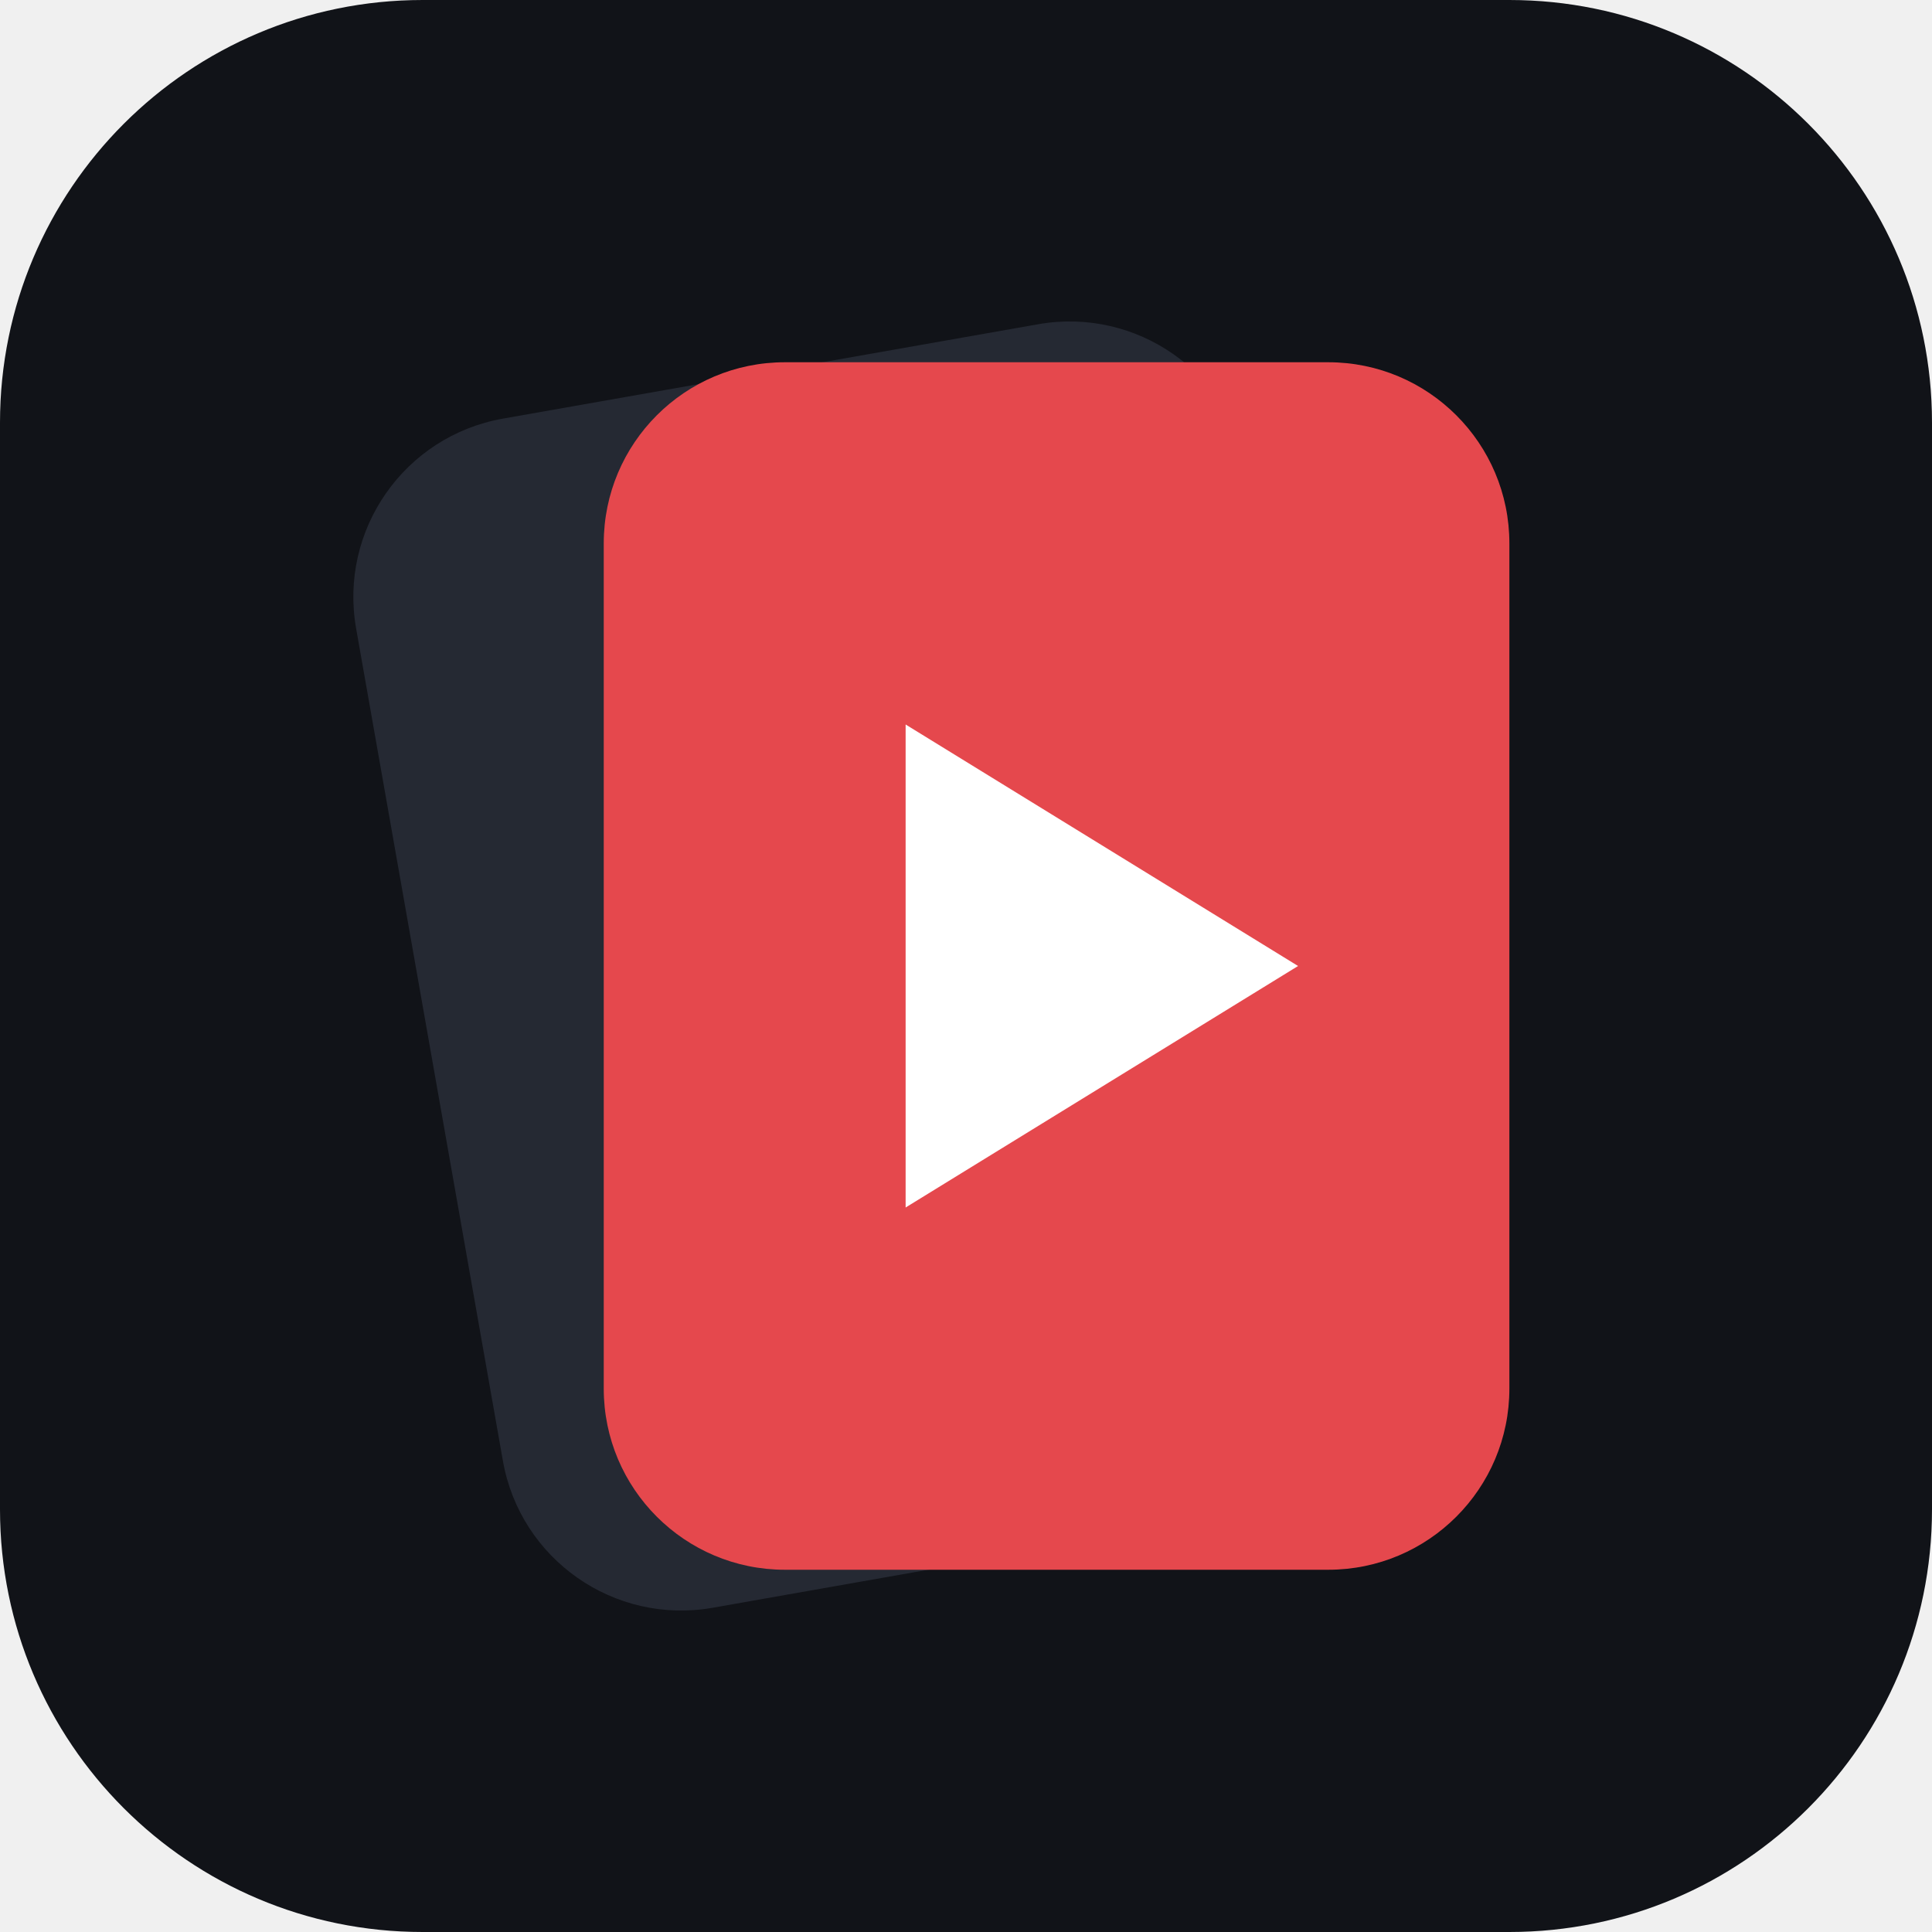
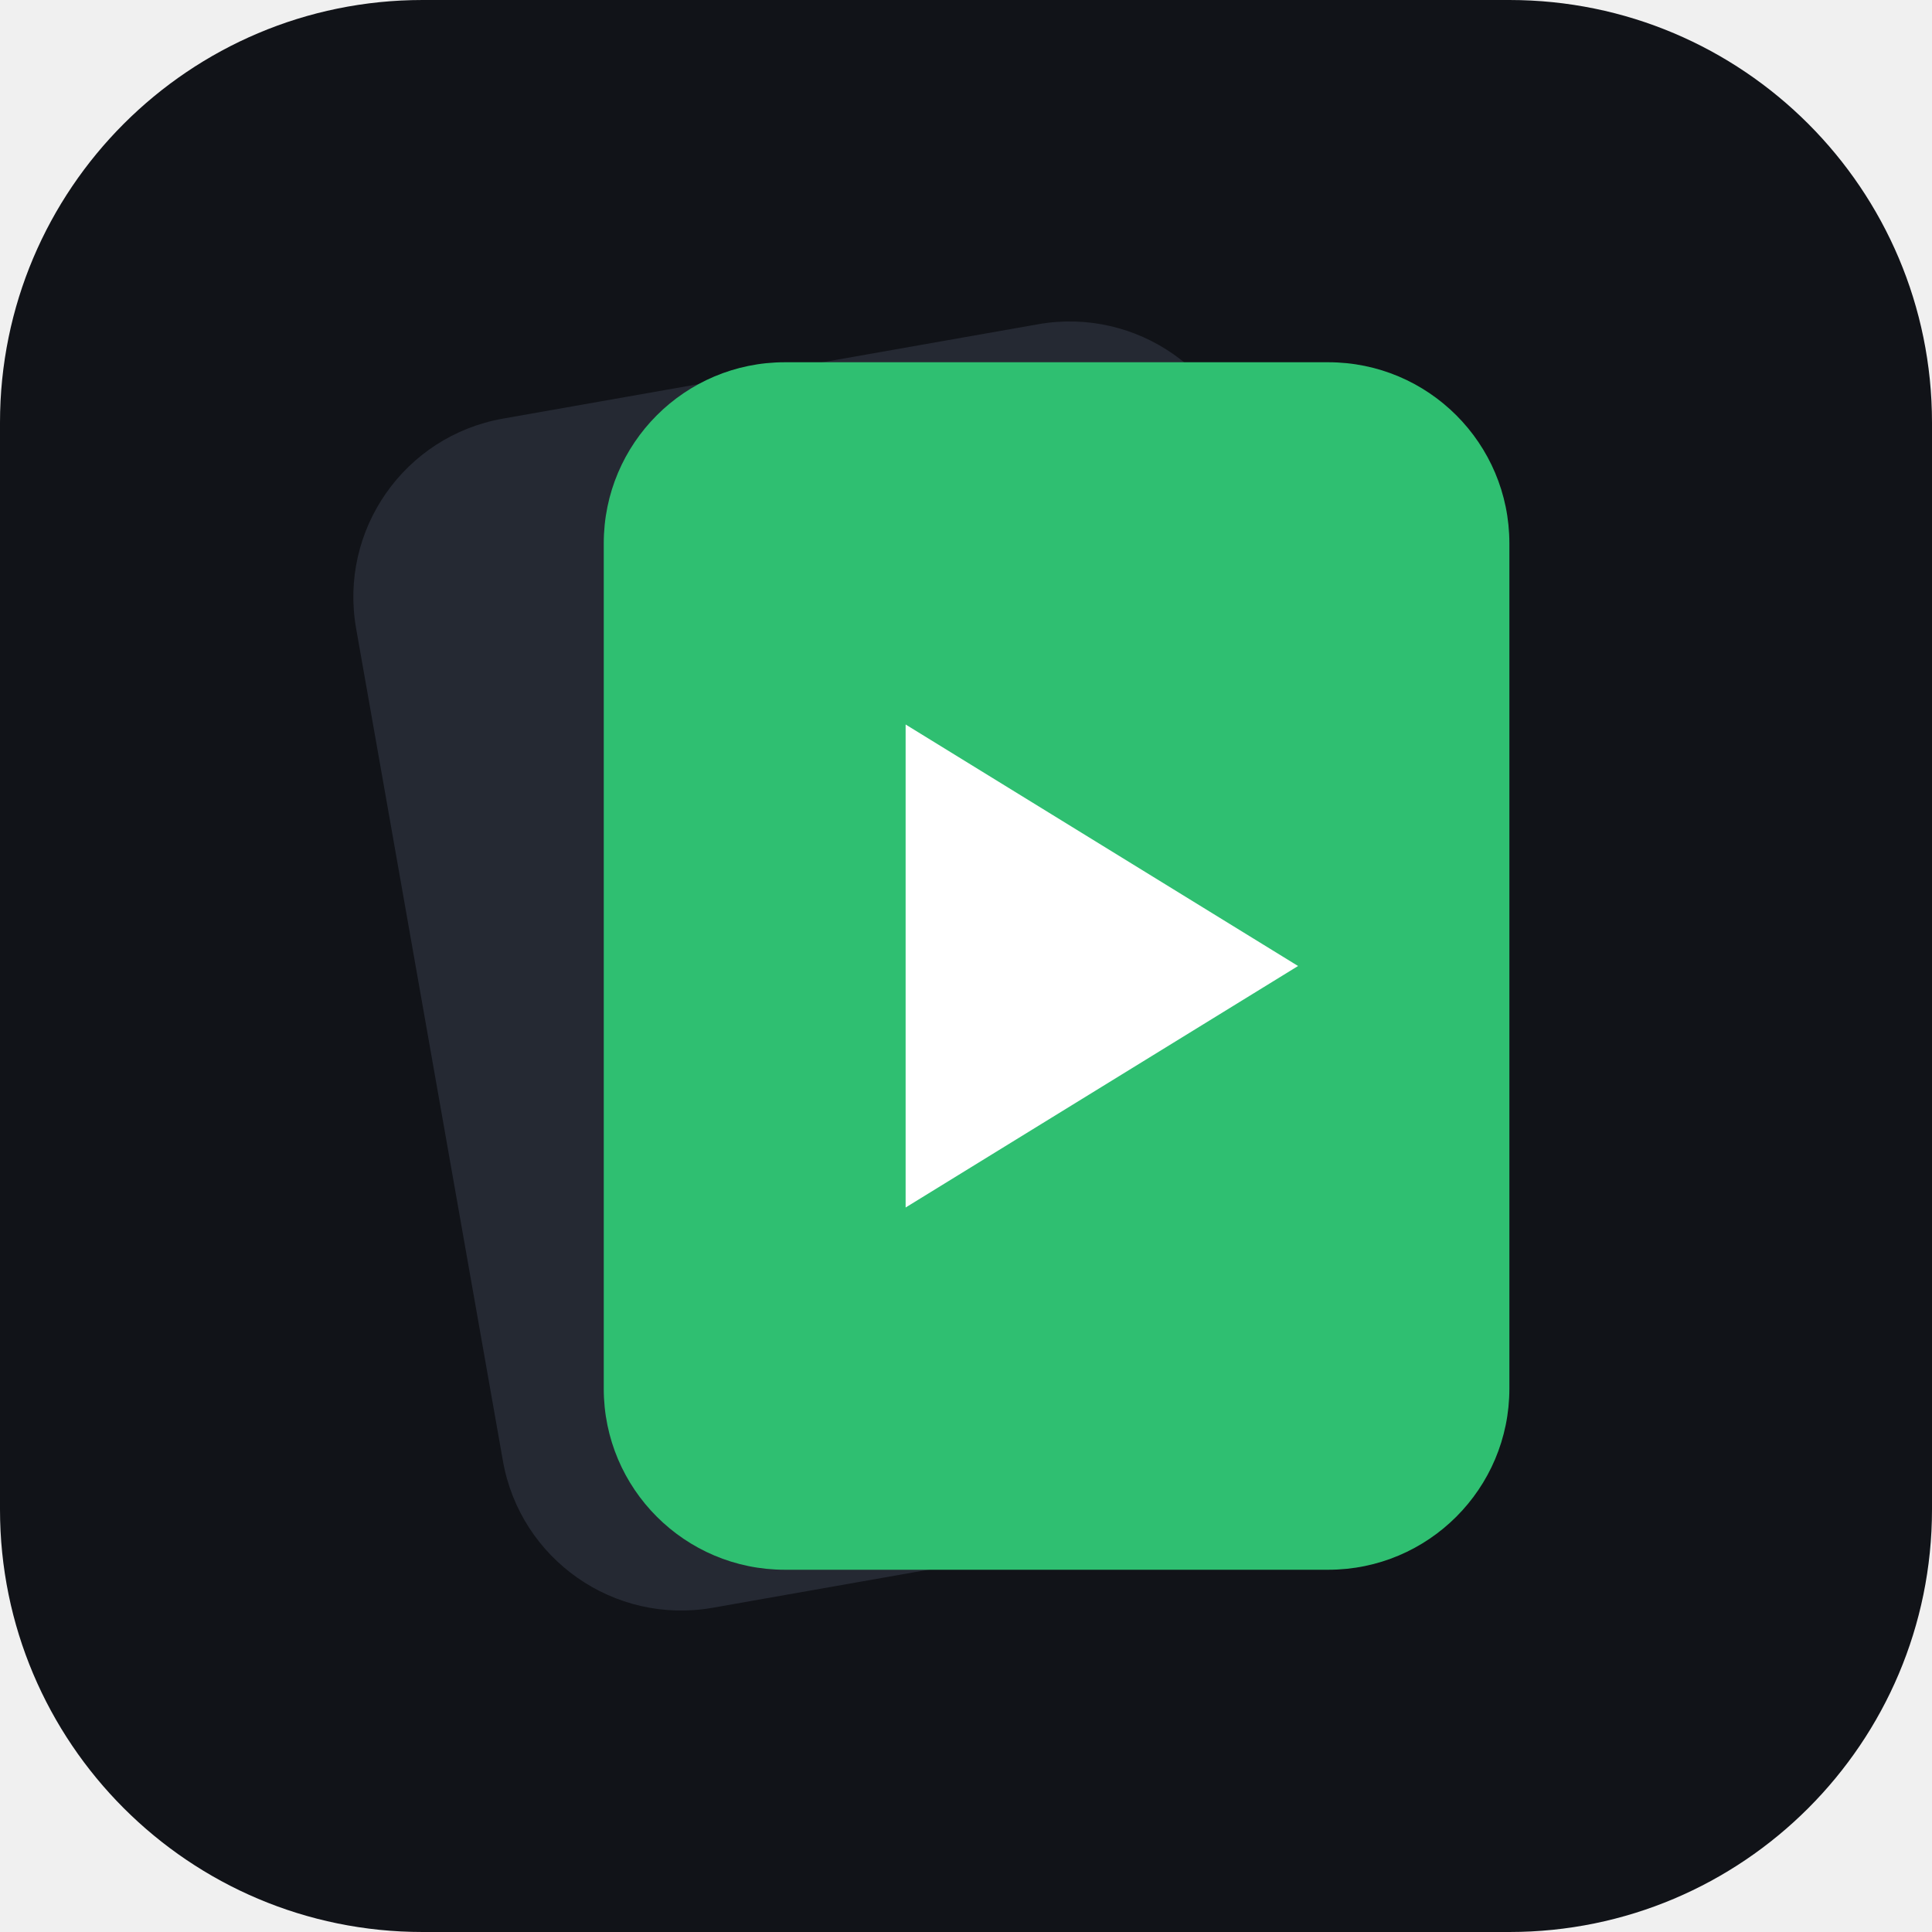
<svg xmlns="http://www.w3.org/2000/svg" viewBox="0 0 64 64">
  <rect width="64" height="64" rx="14" fill="#111318" />
  <rect x="14" y="12" width="30" height="40" rx="6" fill="#252933" transform="rotate(-10 29 32)" />
-   <rect x="20" y="12" width="30" height="40" rx="6" fill="#e5484d" />
+   <rect x="20" y="12" width="30" height="40" rx="6" fill="#2fbf71" />
  <path d="M30 24v16l13-8z" fill="#fff" />
</svg>
